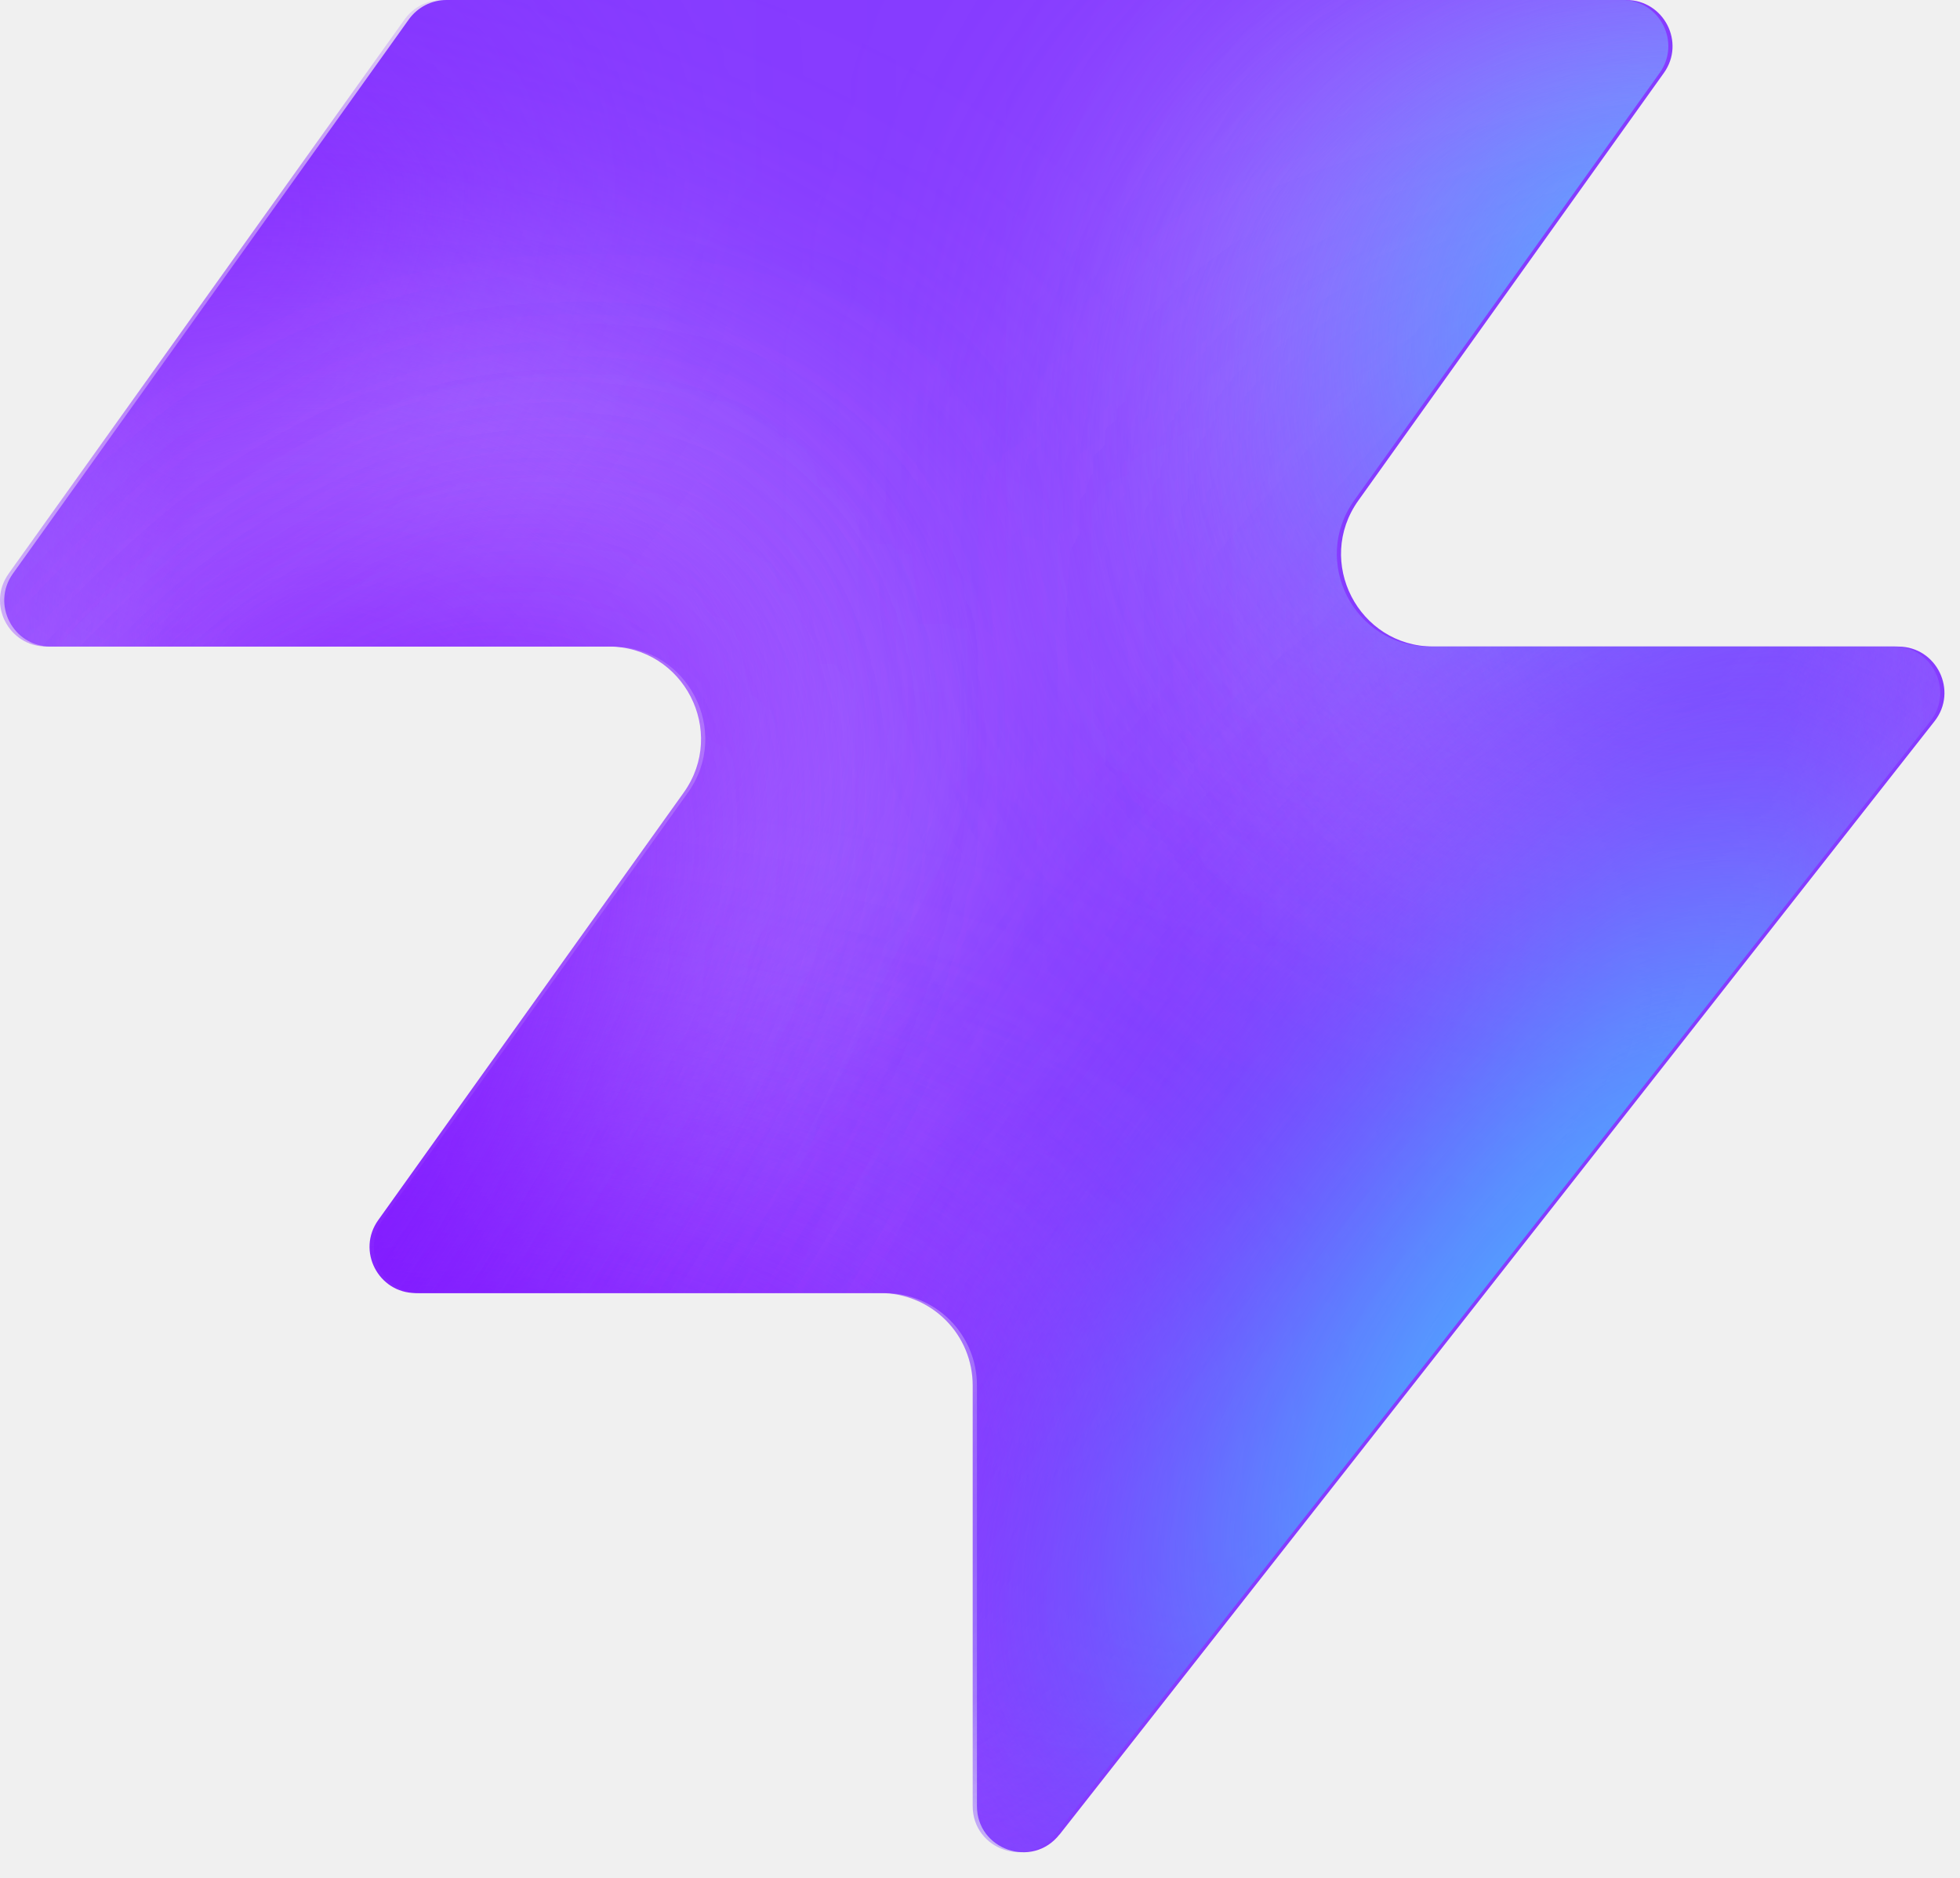
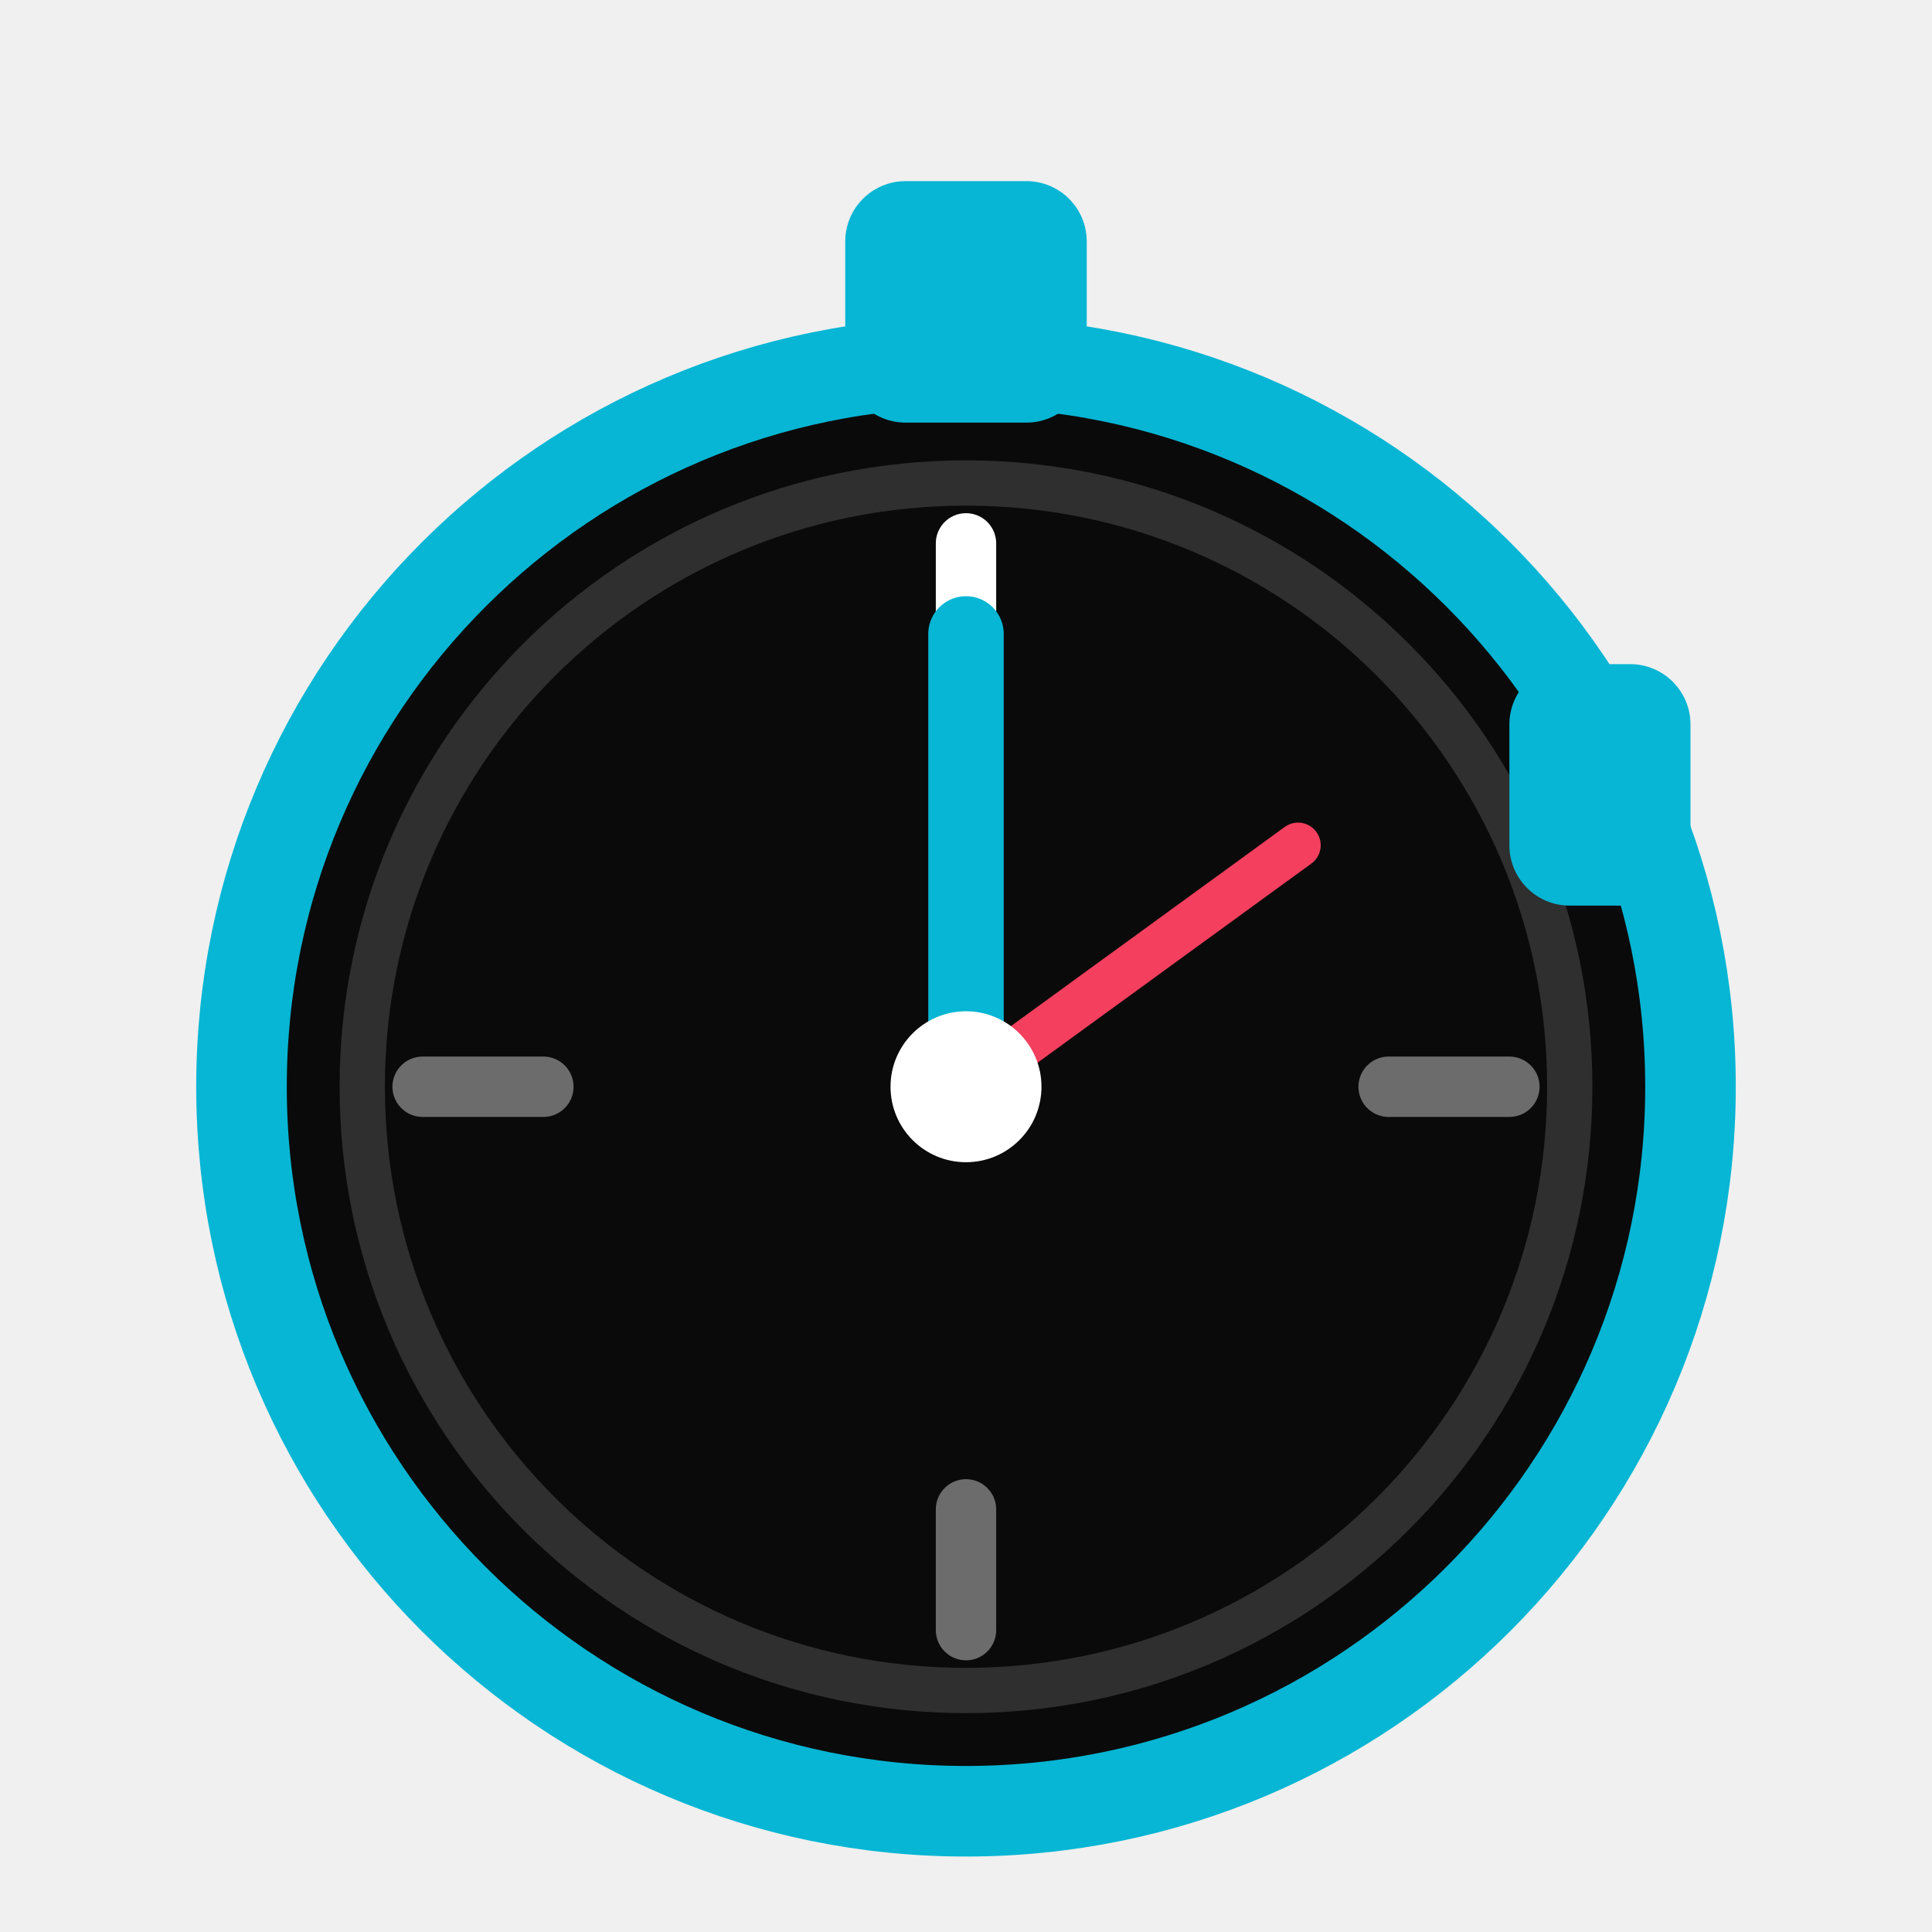
- <svg xmlns="http://www.w3.org/2000/svg" width="48" height="46" fill="none" viewBox="0 0 48 46">
-   <path fill="#863bff" d="M25.946 44.938c-.664.845-2.021.375-2.021-.698V33.937a2.26 2.26 0 0 0-2.262-2.262H10.287c-.92 0-1.456-1.04-.92-1.788l7.48-10.471c1.07-1.497 0-3.578-1.842-3.578H1.237c-.92 0-1.456-1.04-.92-1.788L10.013.474c.214-.297.556-.474.92-.474h28.894c.92 0 1.456 1.04.92 1.788l-7.48 10.471c-1.07 1.498 0 3.579 1.842 3.579h11.377c.943 0 1.473 1.088.89 1.83L25.947 44.94z" style="fill:#863bff;fill:color(display-p3 .525 .23 1);fill-opacity:1" />
-   <mask id="a" width="48" height="46" x="0" y="0" maskUnits="userSpaceOnUse" style="mask-type:alpha">
-     <path fill="#000" d="M25.842 44.938c-.664.844-2.021.375-2.021-.698V33.937a2.26 2.26 0 0 0-2.262-2.262H10.183c-.92 0-1.456-1.04-.92-1.788l7.48-10.471c1.07-1.498 0-3.579-1.842-3.579H1.133c-.92 0-1.456-1.04-.92-1.787L9.91.473c.214-.297.556-.474.92-.474h28.894c.92 0 1.456 1.04.92 1.788l-7.48 10.471c-1.07 1.498 0 3.578 1.842 3.578h11.377c.943 0 1.473 1.088.89 1.832L25.843 44.94z" style="fill:#000;fill-opacity:1" />
-   </mask>
-   <g mask="url(#a)">
-     <g filter="url(#b)">
-       <ellipse cx="5.508" cy="14.704" fill="#ede6ff" rx="5.508" ry="14.704" style="fill:#ede6ff;fill:color(display-p3 .927 .903 1);fill-opacity:1" transform="matrix(.00324 1 1 -.00324 -4.47 31.516)" />
-     </g>
-     <g filter="url(#c)">
-       <ellipse cx="10.399" cy="29.851" fill="#ede6ff" rx="10.399" ry="29.851" style="fill:#ede6ff;fill:color(display-p3 .927 .903 1);fill-opacity:1" transform="matrix(.00324 1 1 -.00324 -39.328 7.883)" />
-     </g>
-     <g filter="url(#d)">
-       <ellipse cx="5.508" cy="30.487" fill="#7e14ff" rx="5.508" ry="30.487" style="fill:#7e14ff;fill:color(display-p3 .492 .077 1);fill-opacity:1" transform="rotate(89.814 -25.913 -14.639)scale(1 -1)" />
-     </g>
-     <g filter="url(#e)">
-       <ellipse cx="5.508" cy="30.599" fill="#7e14ff" rx="5.508" ry="30.599" style="fill:#7e14ff;fill:color(display-p3 .492 .077 1);fill-opacity:1" transform="rotate(89.814 -32.644 -3.334)scale(1 -1)" />
-     </g>
-     <g filter="url(#f)">
-       <ellipse cx="5.508" cy="30.599" fill="#7e14ff" rx="5.508" ry="30.599" style="fill:#7e14ff;fill:color(display-p3 .492 .077 1);fill-opacity:1" transform="matrix(.00324 1 1 -.00324 -34.34 30.47)" />
-     </g>
-     <g filter="url(#g)">
-       <ellipse cx="14.072" cy="22.078" fill="#ede6ff" rx="14.072" ry="22.078" style="fill:#ede6ff;fill:color(display-p3 .927 .903 1);fill-opacity:1" transform="rotate(93.35 24.506 48.493)scale(-1 1)" />
-     </g>
-     <g filter="url(#h)">
-       <ellipse cx="3.47" cy="21.501" fill="#7e14ff" rx="3.47" ry="21.501" style="fill:#7e14ff;fill:color(display-p3 .492 .077 1);fill-opacity:1" transform="rotate(89.009 28.708 47.59)scale(-1 1)" />
-     </g>
-     <g filter="url(#i)">
-       <ellipse cx="3.47" cy="21.501" fill="#7e14ff" rx="3.47" ry="21.501" style="fill:#7e14ff;fill:color(display-p3 .492 .077 1);fill-opacity:1" transform="rotate(89.009 28.708 47.59)scale(-1 1)" />
-     </g>
-     <g filter="url(#j)">
-       <ellipse cx=".387" cy="8.972" fill="#7e14ff" rx="4.407" ry="29.108" style="fill:#7e14ff;fill:color(display-p3 .492 .077 1);fill-opacity:1" transform="rotate(39.51 .387 8.972)" />
-     </g>
-     <g filter="url(#k)">
-       <ellipse cx="47.523" cy="-6.092" fill="#7e14ff" rx="4.407" ry="29.108" style="fill:#7e14ff;fill:color(display-p3 .492 .077 1);fill-opacity:1" transform="rotate(37.892 47.523 -6.092)" />
-     </g>
-     <g filter="url(#l)">
-       <ellipse cx="41.412" cy="6.333" fill="#47bfff" rx="5.971" ry="9.665" style="fill:#47bfff;fill:color(display-p3 .28 .748 1);fill-opacity:1" transform="rotate(37.892 41.412 6.333)" />
-     </g>
-     <g filter="url(#m)">
-       <ellipse cx="-1.879" cy="38.332" fill="#7e14ff" rx="4.407" ry="29.108" style="fill:#7e14ff;fill:color(display-p3 .492 .077 1);fill-opacity:1" transform="rotate(37.892 -1.88 38.332)" />
-     </g>
-     <g filter="url(#n)">
-       <ellipse cx="-1.879" cy="38.332" fill="#7e14ff" rx="4.407" ry="29.108" style="fill:#7e14ff;fill:color(display-p3 .492 .077 1);fill-opacity:1" transform="rotate(37.892 -1.88 38.332)" />
-     </g>
-     <g filter="url(#o)">
-       <ellipse cx="35.651" cy="29.907" fill="#7e14ff" rx="4.407" ry="29.108" style="fill:#7e14ff;fill:color(display-p3 .492 .077 1);fill-opacity:1" transform="rotate(37.892 35.651 29.907)" />
-     </g>
-     <g filter="url(#p)">
-       <ellipse cx="38.418" cy="32.4" fill="#47bfff" rx="5.971" ry="15.297" style="fill:#47bfff;fill:color(display-p3 .28 .748 1);fill-opacity:1" transform="rotate(37.892 38.418 32.4)" />
-     </g>
-   </g>
-   <defs>
-     <filter id="b" width="60.045" height="41.654" x="-19.77" y="16.149" color-interpolation-filters="sRGB" filterUnits="userSpaceOnUse">
-       <feFlood flood-opacity="0" result="BackgroundImageFix" />
-       <feBlend in="SourceGraphic" in2="BackgroundImageFix" result="shape" />
-       <feGaussianBlur result="effect1_foregroundBlur_2002_17158" stdDeviation="7.659" />
-     </filter>
-     <filter id="c" width="90.34" height="51.437" x="-54.613" y="-7.533" color-interpolation-filters="sRGB" filterUnits="userSpaceOnUse">
-       <feFlood flood-opacity="0" result="BackgroundImageFix" />
-       <feBlend in="SourceGraphic" in2="BackgroundImageFix" result="shape" />
-       <feGaussianBlur result="effect1_foregroundBlur_2002_17158" stdDeviation="7.659" />
-     </filter>
-     <filter id="d" width="79.355" height="29.4" x="-49.64" y="2.03" color-interpolation-filters="sRGB" filterUnits="userSpaceOnUse">
-       <feFlood flood-opacity="0" result="BackgroundImageFix" />
-       <feBlend in="SourceGraphic" in2="BackgroundImageFix" result="shape" />
-       <feGaussianBlur result="effect1_foregroundBlur_2002_17158" stdDeviation="4.596" />
-     </filter>
-     <filter id="e" width="79.579" height="29.4" x="-45.045" y="20.029" color-interpolation-filters="sRGB" filterUnits="userSpaceOnUse">
-       <feFlood flood-opacity="0" result="BackgroundImageFix" />
-       <feBlend in="SourceGraphic" in2="BackgroundImageFix" result="shape" />
-       <feGaussianBlur result="effect1_foregroundBlur_2002_17158" stdDeviation="4.596" />
-     </filter>
-     <filter id="f" width="79.579" height="29.4" x="-43.513" y="21.178" color-interpolation-filters="sRGB" filterUnits="userSpaceOnUse">
-       <feFlood flood-opacity="0" result="BackgroundImageFix" />
-       <feBlend in="SourceGraphic" in2="BackgroundImageFix" result="shape" />
-       <feGaussianBlur result="effect1_foregroundBlur_2002_17158" stdDeviation="4.596" />
-     </filter>
-     <filter id="g" width="74.749" height="58.852" x="15.756" y="-17.901" color-interpolation-filters="sRGB" filterUnits="userSpaceOnUse">
-       <feFlood flood-opacity="0" result="BackgroundImageFix" />
-       <feBlend in="SourceGraphic" in2="BackgroundImageFix" result="shape" />
-       <feGaussianBlur result="effect1_foregroundBlur_2002_17158" stdDeviation="7.659" />
-     </filter>
-     <filter id="h" width="61.377" height="25.362" x="23.548" y="2.284" color-interpolation-filters="sRGB" filterUnits="userSpaceOnUse">
-       <feFlood flood-opacity="0" result="BackgroundImageFix" />
-       <feBlend in="SourceGraphic" in2="BackgroundImageFix" result="shape" />
-       <feGaussianBlur result="effect1_foregroundBlur_2002_17158" stdDeviation="4.596" />
-     </filter>
-     <filter id="i" width="61.377" height="25.362" x="23.548" y="2.284" color-interpolation-filters="sRGB" filterUnits="userSpaceOnUse">
-       <feFlood flood-opacity="0" result="BackgroundImageFix" />
-       <feBlend in="SourceGraphic" in2="BackgroundImageFix" result="shape" />
-       <feGaussianBlur result="effect1_foregroundBlur_2002_17158" stdDeviation="4.596" />
-     </filter>
-     <filter id="j" width="56.045" height="63.649" x="-27.636" y="-22.853" color-interpolation-filters="sRGB" filterUnits="userSpaceOnUse">
-       <feFlood flood-opacity="0" result="BackgroundImageFix" />
-       <feBlend in="SourceGraphic" in2="BackgroundImageFix" result="shape" />
-       <feGaussianBlur result="effect1_foregroundBlur_2002_17158" stdDeviation="4.596" />
-     </filter>
-     <filter id="k" width="54.814" height="64.646" x="20.116" y="-38.415" color-interpolation-filters="sRGB" filterUnits="userSpaceOnUse">
-       <feFlood flood-opacity="0" result="BackgroundImageFix" />
-       <feBlend in="SourceGraphic" in2="BackgroundImageFix" result="shape" />
-       <feGaussianBlur result="effect1_foregroundBlur_2002_17158" stdDeviation="4.596" />
-     </filter>
-     <filter id="l" width="33.541" height="35.313" x="24.641" y="-11.323" color-interpolation-filters="sRGB" filterUnits="userSpaceOnUse">
-       <feFlood flood-opacity="0" result="BackgroundImageFix" />
-       <feBlend in="SourceGraphic" in2="BackgroundImageFix" result="shape" />
-       <feGaussianBlur result="effect1_foregroundBlur_2002_17158" stdDeviation="4.596" />
-     </filter>
-     <filter id="m" width="54.814" height="64.646" x="-29.286" y="6.009" color-interpolation-filters="sRGB" filterUnits="userSpaceOnUse">
-       <feFlood flood-opacity="0" result="BackgroundImageFix" />
-       <feBlend in="SourceGraphic" in2="BackgroundImageFix" result="shape" />
-       <feGaussianBlur result="effect1_foregroundBlur_2002_17158" stdDeviation="4.596" />
-     </filter>
-     <filter id="n" width="54.814" height="64.646" x="-29.286" y="6.009" color-interpolation-filters="sRGB" filterUnits="userSpaceOnUse">
-       <feFlood flood-opacity="0" result="BackgroundImageFix" />
-       <feBlend in="SourceGraphic" in2="BackgroundImageFix" result="shape" />
-       <feGaussianBlur result="effect1_foregroundBlur_2002_17158" stdDeviation="4.596" />
-     </filter>
-     <filter id="o" width="54.814" height="64.646" x="8.244" y="-2.416" color-interpolation-filters="sRGB" filterUnits="userSpaceOnUse">
-       <feFlood flood-opacity="0" result="BackgroundImageFix" />
-       <feBlend in="SourceGraphic" in2="BackgroundImageFix" result="shape" />
-       <feGaussianBlur result="effect1_foregroundBlur_2002_17158" stdDeviation="4.596" />
-     </filter>
-     <filter id="p" width="39.409" height="43.623" x="18.713" y="10.588" color-interpolation-filters="sRGB" filterUnits="userSpaceOnUse">
-       <feFlood flood-opacity="0" result="BackgroundImageFix" />
-       <feBlend in="SourceGraphic" in2="BackgroundImageFix" result="shape" />
-       <feGaussianBlur result="effect1_foregroundBlur_2002_17158" stdDeviation="4.596" />
-     </filter>
-   </defs>
+ <svg xmlns="http://www.w3.org/2000/svg" viewBox="0 0 64 64" width="64" height="64">
+   <circle cx="32" cy="36" r="24" fill="#0a0a0a" stroke="#06b6d4" stroke-width="3" />
+   <circle cx="32" cy="36" r="20" fill="none" stroke="#ffffff" stroke-width="1.5" opacity="0.15" />
+   <rect x="28" y="6" width="8" height="8" rx="2" fill="#06b6d4" />
+   <rect x="50" y="22" width="6" height="8" rx="2" fill="#06b6d4" />
+   <line x1="32" y1="18" x2="32" y2="22" stroke="#fff" stroke-width="2" stroke-linecap="round" />
+   <line x1="32" y1="50" x2="32" y2="54" stroke="#fff" stroke-width="2" stroke-linecap="round" opacity="0.4" />
+   <line x1="14" y1="36" x2="18" y2="36" stroke="#fff" stroke-width="2" stroke-linecap="round" opacity="0.4" />
+   <line x1="46" y1="36" x2="50" y2="36" stroke="#fff" stroke-width="2" stroke-linecap="round" opacity="0.4" />
+   <line x1="32" y1="36" x2="32" y2="21" stroke="#06b6d4" stroke-width="2.5" stroke-linecap="round" />
+   <line x1="32" y1="36" x2="43" y2="28" stroke="#f43f5e" stroke-width="1.5" stroke-linecap="round" />
+   <circle cx="32" cy="36" r="2.5" fill="#fff" />
</svg>
